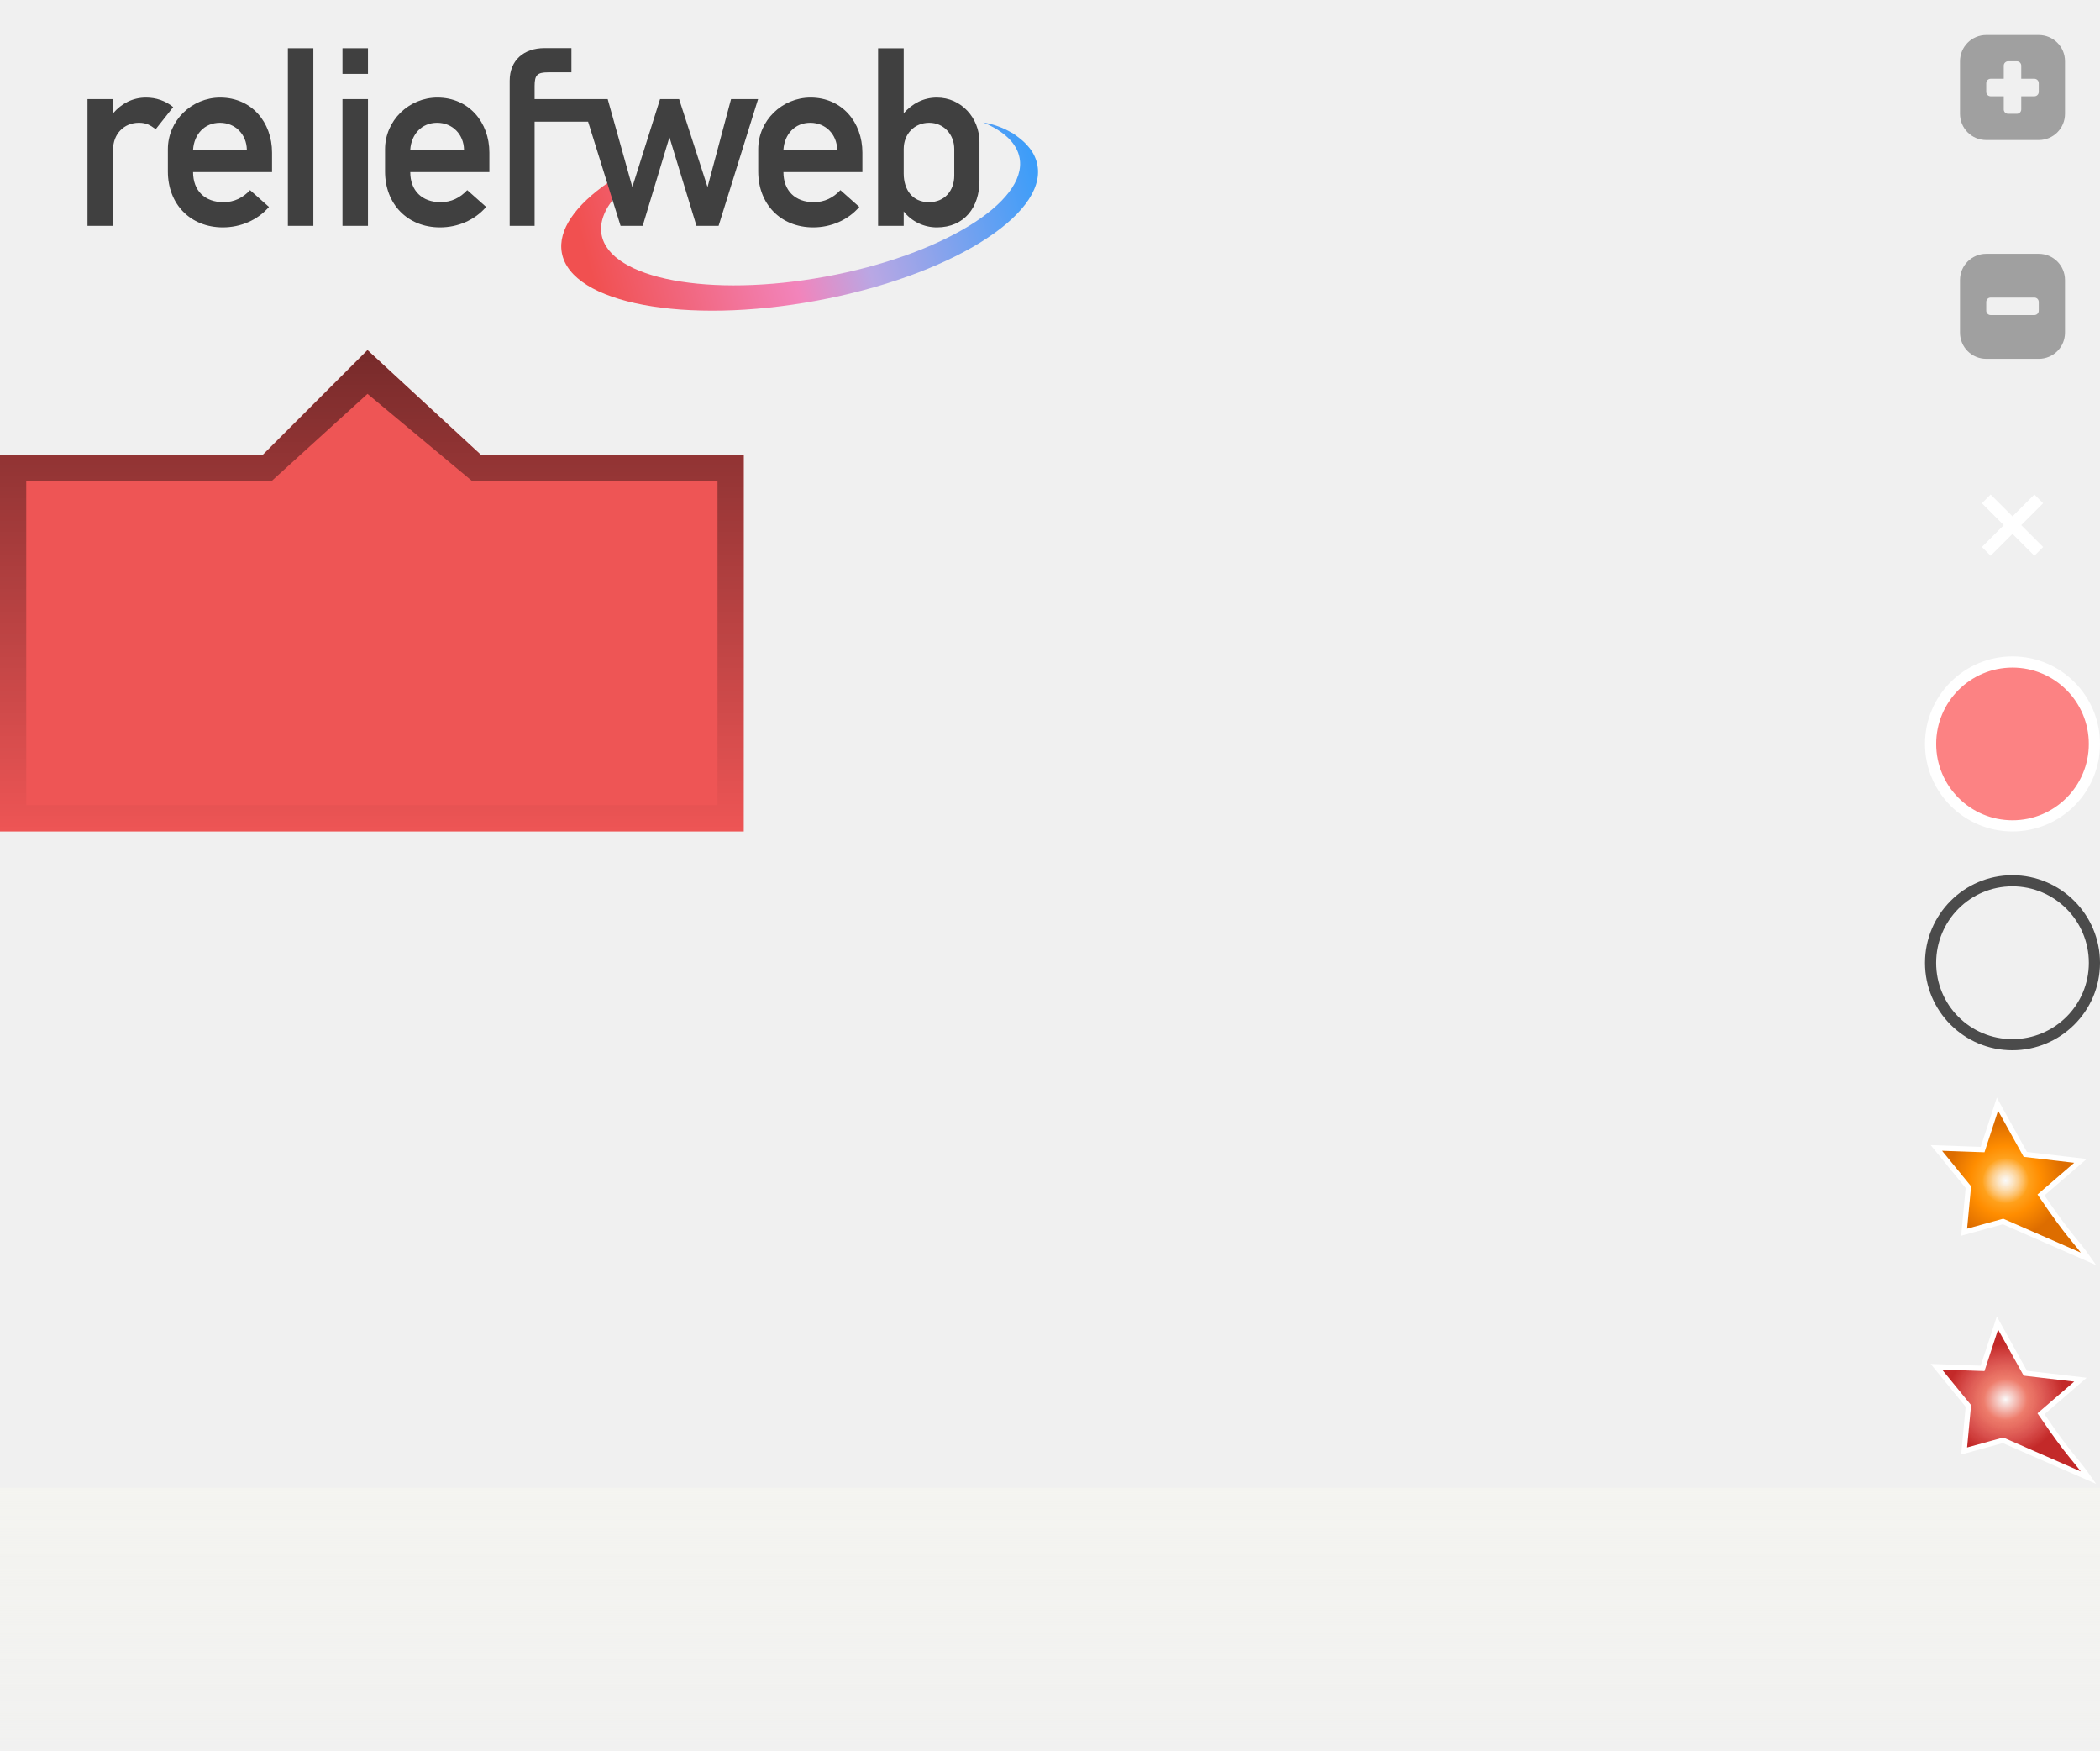
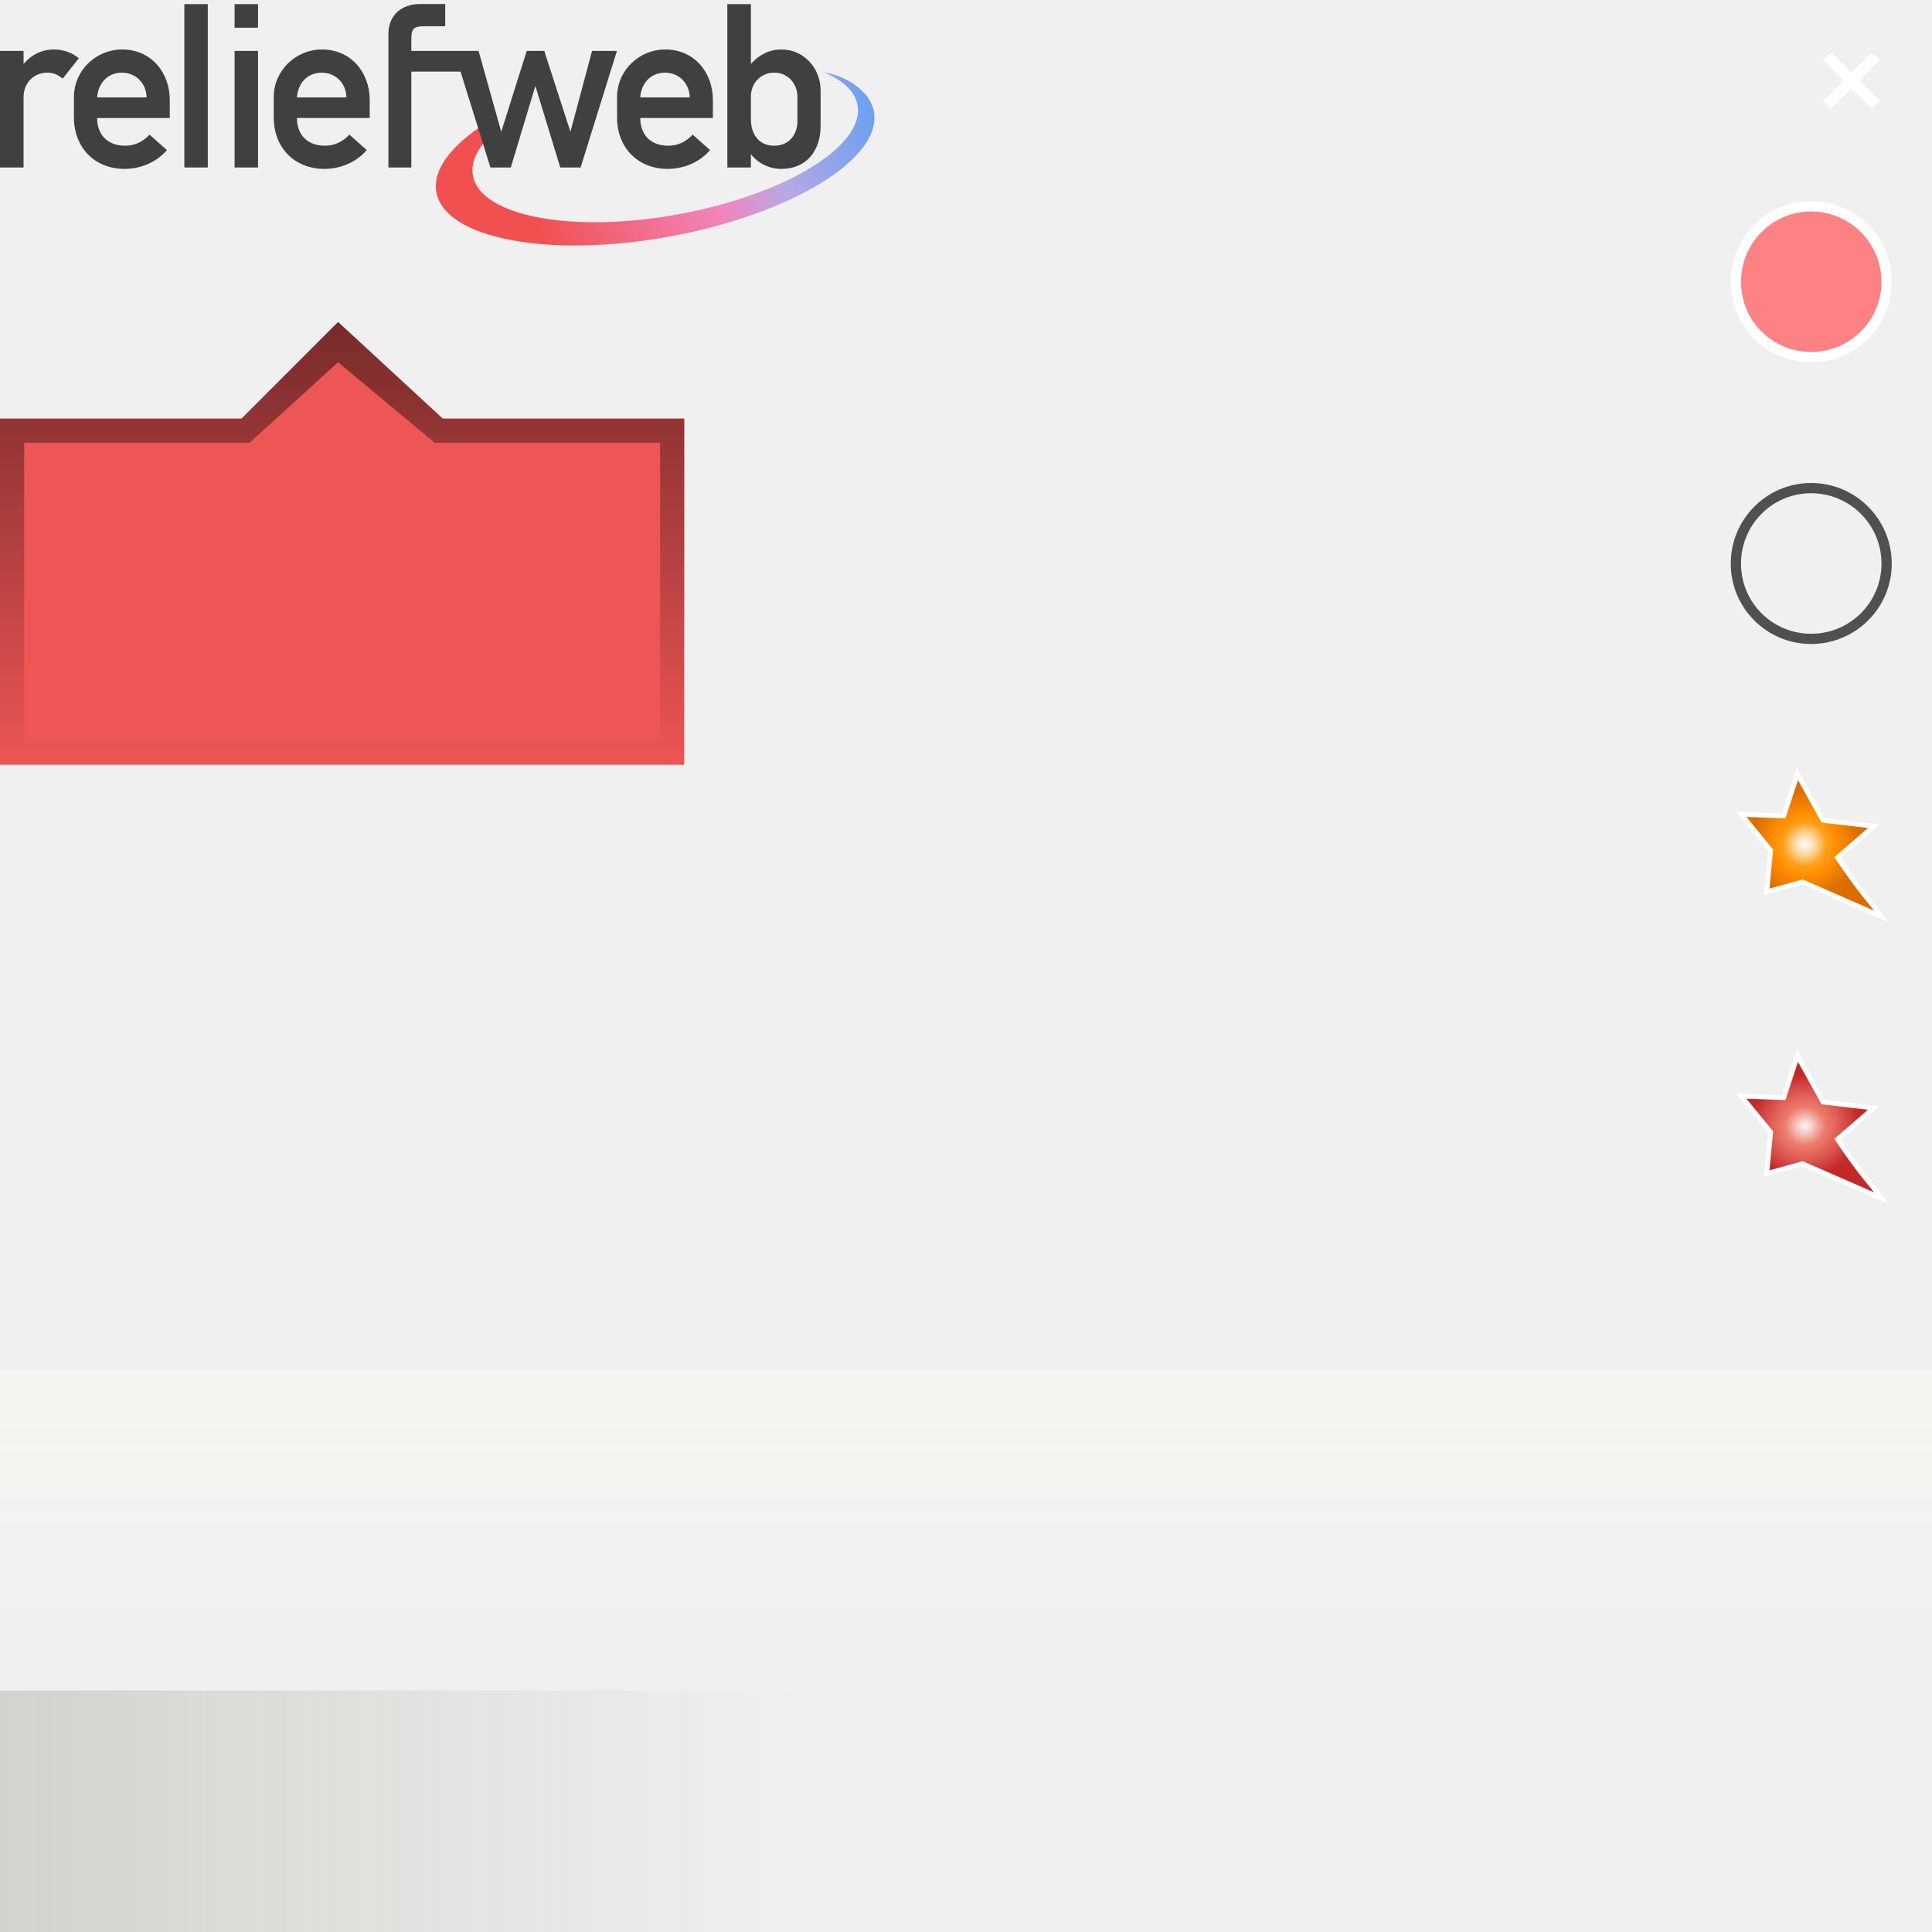
- <svg xmlns="http://www.w3.org/2000/svg" xmlns:ns2="http://www.openswatchbook.org/uri/2009/osb" xmlns:xlink="http://www.w3.org/1999/xlink" width="240" height="200" id="svg9089" version="1.0">
+ <svg xmlns="http://www.w3.org/2000/svg" xmlns:ns2="http://www.openswatchbook.org/uri/2009/osb" xmlns:xlink="http://www.w3.org/1999/xlink" width="240" height="240" id="svg9089" version="1.0">
  <defs id="defs9091">
+     <linearGradient id="linearGradient6105">
+       <stop style="stop-color:#d1d1cb;stop-opacity:0.941;" offset="0" id="stop6107" />
+       <stop style="stop-color:#d1d1cb;stop-opacity:0;" offset="1" id="stop6109" />
+     </linearGradient>
    <linearGradient id="linearGradient3815">
      <stop style="stop-color:#f4f4f0;stop-opacity:1;" offset="0" id="stop3817" />
      <stop style="stop-color:#f4f4f0;stop-opacity:0;" offset="1" id="stop3819" />
    </linearGradient>
    <linearGradient id="linearGradient3801">
      <stop style="stop-color:#000000;stop-opacity:1;" offset="0" id="stop3803" />
      <stop style="stop-color:#000000;stop-opacity:0;" offset="1" id="stop3805" />
    </linearGradient>
    <linearGradient xlink:href="#linearGradient3339" id="linearGradient10962" gradientUnits="userSpaceOnUse" gradientTransform="matrix(-1,0,0,-1,420,520)" x1="31" y1="133" x2="31" y2="137" />
    <linearGradient id="linearGradient7429">
      <stop style="stop-color:#505050;stop-opacity:1;" offset="0" id="stop7431" />
      <stop style="stop-color:#6c6c6c;stop-opacity:1" offset="1" id="stop7433" />
    </linearGradient>
    <linearGradient xlink:href="#linearGradient7429" id="linearGradient7583" gradientUnits="userSpaceOnUse" gradientTransform="translate(-590,-120)" x1="970.5" y1="240" x2="970.5" y2="220" />
    <linearGradient id="linearGradient5066-0">
      <stop id="stop5068-7" offset="0" style="stop-color:#3b9df9;stop-opacity:1;" />
      <stop style="stop-color:#b9a7e4;stop-opacity:1;" offset="0.41" id="stop5887" />
      <stop id="stop6014" offset="0.574" style="stop-color:#f284bb;stop-opacity:1;" />
      <stop style="stop-color:#f15050;stop-opacity:1;" offset="1" id="stop5070-3" />
    </linearGradient>
    <linearGradient xlink:href="#linearGradient5066-0" id="linearGradient6025" gradientUnits="userSpaceOnUse" x1="1732.605" y1="549.812" x2="1634" y2="576.362" />
    <linearGradient id="linearGradient3339">
      <stop style="stop-color:#606060;stop-opacity:1" offset="0" id="stop3341" />
      <stop style="stop-color:#808080;stop-opacity:1" offset="1" id="stop3343" />
    </linearGradient>
    <linearGradient xlink:href="#linearGradient3339" id="linearGradient5380" gradientUnits="userSpaceOnUse" gradientTransform="matrix(-1,0,0,-1,415,280)" x1="10" y1="150" x2="10" y2="190" />
    <linearGradient xlink:href="#linearGradient6974" id="linearGradient11383" x1="50" y1="1030" x2="70" y2="1050" gradientUnits="userSpaceOnUse" gradientTransform="translate(330,-970)" />
    <linearGradient id="linearGradient6974">
      <stop style="stop-color:#fefefd;stop-opacity:1" offset="0" id="stop6976" />
      <stop style="stop-color:#f4f4f0;stop-opacity:1" offset="1" id="stop6978" />
    </linearGradient>
    <linearGradient xlink:href="#linearGradient6974" id="linearGradient2853" gradientUnits="userSpaceOnUse" gradientTransform="matrix(2,0,0,1,-40,-20)" x1="20" y1="20" x2="220" y2="20" />
    <linearGradient xlink:href="#linearGradient5066-0" id="linearGradient2669" gradientUnits="userSpaceOnUse" x1="1732.605" y1="549.812" x2="1634" y2="576.362" />
    <linearGradient xlink:href="#linearGradient5066-0" id="linearGradient3688" gradientUnits="userSpaceOnUse" x1="1732.605" y1="549.812" x2="1634" y2="576.362" />
    <linearGradient xlink:href="#linearGradient5066-0" id="linearGradient3696" gradientUnits="userSpaceOnUse" x1="1732.605" y1="549.812" x2="1634" y2="576.362" />
    <linearGradient xlink:href="#linearGradient5066-0" id="linearGradient3702" gradientUnits="userSpaceOnUse" x1="1732.605" y1="549.812" x2="1634" y2="576.362" />
    <linearGradient xlink:href="#linearGradient5066-0" id="linearGradient3705" gradientUnits="userSpaceOnUse" x1="1732.605" y1="549.812" x2="1634" y2="576.362" gradientTransform="matrix(0.5281928,0,0,0.5281928,-798.4174,-270.621)" />
-     <linearGradient xlink:href="#linearGradient5066-0" id="linearGradient3711" gradientUnits="userSpaceOnUse" gradientTransform="matrix(0.5281928,0,0,0.5281928,-798.4174,-270.621)" x1="1732.605" y1="549.812" x2="1634" y2="576.362" />
+     <linearGradient xlink:href="#linearGradient5066-0" id="linearGradient3711" gradientUnits="userSpaceOnUse" gradientTransform="matrix(0.5281928,0,0,0.5281928,-788.1029,-265.4638)" x1="1732.605" y1="549.812" x2="1634" y2="576.362" />
    <linearGradient xlink:href="#linearGradient3339" id="linearGradient8439" gradientUnits="userSpaceOnUse" gradientTransform="matrix(-1,0,0,1,420,220)" x1="31" y1="133" x2="31" y2="137" />
    <linearGradient xlink:href="#linearGradient5066-0" id="linearGradient2472" gradientUnits="userSpaceOnUse" gradientTransform="matrix(0.5281928,0,0,0.5281928,-798.4174,-270.621)" x1="1540.001" y1="483.954" x2="1511.602" y2="512.353" />
-     <linearGradient xlink:href="#linearGradient3801" id="linearGradient3809" x1="42" y1="40" x2="42" y2="95" gradientUnits="userSpaceOnUse" gradientTransform="translate(0,200)" />
+     <linearGradient xlink:href="#linearGradient3801" id="linearGradient3809" x1="42" y1="40" x2="42" y2="95" gradientUnits="userSpaceOnUse" gradientTransform="translate(0,160)" />
    <linearGradient xlink:href="#linearGradient3815" id="linearGradient3824" gradientUnits="userSpaceOnUse" x1="120" y1="370" x2="120" y2="415" gradientTransform="translate(0,-200)" />
-     <linearGradient xlink:href="#linearGradient3815" id="linearGradient3829" gradientUnits="userSpaceOnUse" x1="120" y1="370" x2="120" y2="415" />
+     <linearGradient xlink:href="#linearGradient3815" id="linearGradient3829" gradientUnits="userSpaceOnUse" x1="120" y1="370" x2="120" y2="415" gradientTransform="translate(0,-40)" />
    <radialGradient gradientUnits="userSpaceOnUse" gradientTransform="matrix(0.6722662,-0.1224433,0.1209445,0.6640372,-122.8897,351.4588)" r="9.763" fy="1042.425" fx="9.748" cy="1042.425" cx="9.748" id="radialGradient5365" xlink:href="#linearGradient5493" />
    <radialGradient gradientUnits="userSpaceOnUse" gradientTransform="matrix(0.9999999,0,0,1.051921,5.2988715e-7,-54.03301)" r="1.033" fy="1040.673" fx="4.591" cy="1040.673" cx="4.591" id="radialGradient5298" xlink:href="#linearGradient5322" />
    <linearGradient id="linearGradient5322">
      <stop style="stop-color:#ffffff;stop-opacity:1;" offset="0" id="stop5324" />
      <stop id="stop5300" offset="0.295" style="stop-color:#f6fafa;stop-opacity:0.498;" />
      <stop style="stop-color:#edf6f5;stop-opacity:0;" offset="1" id="stop5326" />
    </linearGradient>
    <linearGradient ns2:paint="solid" id="linearGradient5515">
      <stop id="stop5517" offset="0" style="stop-color:#ffffff;stop-opacity:1;" />
    </linearGradient>
    <linearGradient id="linearGradient5321">
      <stop id="stop5323" offset="0" style="stop-color:#ffffff;stop-opacity:1;" />
      <stop style="stop-color:#ffffff;stop-opacity:1;" offset="0.25" id="stop5331" />
      <stop style="stop-color:#d0221a;stop-opacity:0.655;" offset="0.5" id="stop5329" />
      <stop id="stop5325" offset="1" style="stop-color:#ba2929;stop-opacity:1;" />
    </linearGradient>
    <linearGradient id="linearGradient5335">
      <stop style="stop-color:#ffffff;stop-opacity:1;" offset="0" id="stop5337" />
      <stop id="stop5339" offset="0.318" style="stop-color:#d4360f;stop-opacity:0.807;" />
      <stop style="stop-color:#ba2929;stop-opacity:1;" offset="1" id="stop5343" />
    </linearGradient>
    <linearGradient id="linearGradient5347">
      <stop id="stop5349" offset="0" style="stop-color:#ffffff;stop-opacity:0.664;" />
      <stop style="stop-color:#000000;stop-opacity:0.445;" offset="0.295" id="stop5351" />
      <stop id="stop5355" offset="0.548" style="stop-color:#000000;stop-opacity:0.647;" />
      <stop id="stop5353" offset="1" style="stop-color:#000000;stop-opacity:1;" />
    </linearGradient>
    <linearGradient id="linearGradient5407">
      <stop style="stop-color:#ffffff;stop-opacity:0.664;" offset="0" id="stop5409" />
      <stop id="stop5411" offset="0.41" style="stop-color:#ee382f;stop-opacity:0.655;" />
      <stop style="stop-color:#d4302c;stop-opacity:0.827;" offset="0.716" id="stop5413" />
      <stop style="stop-color:#ba2929;stop-opacity:1;" offset="1" id="stop5415" />
    </linearGradient>
    <linearGradient id="linearGradient5493">
      <stop style="stop-color:#ffffff;stop-opacity:0.664;" offset="0" id="stop5495" />
      <stop id="stop5497" offset="0.395" style="stop-color:#ffa11c;stop-opacity:1;" />
      <stop style="stop-color:#ff8d00;stop-opacity:1;" offset="0.602" id="stop5499" />
      <stop style="stop-color:#dd6d00;stop-opacity:1;" offset="1" id="stop5501" />
    </linearGradient>
    <radialGradient gradientUnits="userSpaceOnUse" gradientTransform="matrix(0.6782683,-0.08298421,0.07890539,0.6449302,-79.12559,370.9917)" r="9.763" fy="1042.425" fx="9.748" cy="1042.425" cx="9.748" id="radialGradient5365-6" xlink:href="#linearGradient5407-4" />
    <radialGradient gradientUnits="userSpaceOnUse" gradientTransform="matrix(0.9999999,0,0,1.051921,5.2988715e-7,-54.03301)" r="1.033" fy="1040.673" fx="4.591" cy="1040.673" cx="4.591" id="radialGradient5298-1" xlink:href="#linearGradient5322-0" />
    <linearGradient id="linearGradient5322-0">
      <stop style="stop-color:#ffffff;stop-opacity:1;" offset="0" id="stop5324-2" />
      <stop id="stop5300-7" offset="0.295" style="stop-color:#f6fafa;stop-opacity:0.498;" />
      <stop style="stop-color:#edf6f5;stop-opacity:0;" offset="1" id="stop5326-9" />
    </linearGradient>
    <linearGradient ns2:paint="solid" id="linearGradient5515-8">
      <stop id="stop5517-6" offset="0" style="stop-color:#ffffff;stop-opacity:1;" />
    </linearGradient>
    <linearGradient id="linearGradient5321-0">
      <stop id="stop5323-3" offset="0" style="stop-color:#ffffff;stop-opacity:1;" />
      <stop style="stop-color:#ffffff;stop-opacity:1;" offset="0.25" id="stop5331-0" />
      <stop style="stop-color:#d0221a;stop-opacity:0.655;" offset="0.5" id="stop5329-3" />
      <stop id="stop5325-6" offset="1" style="stop-color:#ba2929;stop-opacity:1;" />
    </linearGradient>
    <linearGradient id="linearGradient5335-8">
      <stop style="stop-color:#ffffff;stop-opacity:1;" offset="0" id="stop5337-7" />
      <stop id="stop5339-3" offset="0.318" style="stop-color:#d4360f;stop-opacity:0.807;" />
      <stop style="stop-color:#ba2929;stop-opacity:1;" offset="1" id="stop5343-7" />
    </linearGradient>
    <linearGradient id="linearGradient5347-9">
      <stop id="stop5349-9" offset="0" style="stop-color:#ffffff;stop-opacity:0.664;" />
      <stop style="stop-color:#000000;stop-opacity:0.445;" offset="0.295" id="stop5351-4" />
      <stop id="stop5355-7" offset="0.548" style="stop-color:#000000;stop-opacity:0.647;" />
      <stop id="stop5353-5" offset="1" style="stop-color:#000000;stop-opacity:1;" />
    </linearGradient>
    <linearGradient id="linearGradient5407-4">
      <stop style="stop-color:#ffffff;stop-opacity:0.664;" offset="0" id="stop5409-4" />
      <stop id="stop5411-7" offset="0.372" style="stop-color:#ec4027;stop-opacity:0.655;" />
      <stop style="stop-color:#d4302c;stop-opacity:0.827;" offset="0.716" id="stop5413-2" />
      <stop style="stop-color:#c32929;stop-opacity:1;" offset="1" id="stop5415-4" />
    </linearGradient>
    <linearGradient id="linearGradient5493-1">
      <stop style="stop-color:#ffffff;stop-opacity:0.664;" offset="0" id="stop5495-5" />
      <stop id="stop5497-8" offset="0.395" style="stop-color:#ffa11c;stop-opacity:1;" />
      <stop style="stop-color:#ff8d00;stop-opacity:1;" offset="0.602" id="stop5499-7" />
      <stop style="stop-color:#dd6d00;stop-opacity:1;" offset="1" id="stop5501-3" />
    </linearGradient>
+     <linearGradient xlink:href="#linearGradient3339-2" id="linearGradient5380-6" gradientUnits="userSpaceOnUse" gradientTransform="matrix(-1,0,0,-1,415,280)" x1="10" y1="150" x2="10" y2="190" />
+     <linearGradient id="linearGradient3339-2">
+       <stop style="stop-color:#606060;stop-opacity:1" offset="0" id="stop3341-7" />
+       <stop style="stop-color:#808080;stop-opacity:1" offset="1" id="stop3343-2" />
+     </linearGradient>
+     <linearGradient y2="190" x2="10" y1="150" x1="10" gradientTransform="matrix(-1,0,0,-1,415,440)" gradientUnits="userSpaceOnUse" id="linearGradient5523" xlink:href="#linearGradient3339-2" />
+     <linearGradient xlink:href="#linearGradient3339-0" id="linearGradient5380-4" gradientUnits="userSpaceOnUse" gradientTransform="matrix(-1,0,0,-1,415,280)" x1="10" y1="150" x2="10" y2="190" />
+     <linearGradient id="linearGradient3339-0">
+       <stop style="stop-color:#606060;stop-opacity:1" offset="0" id="stop3341-6" />
+       <stop style="stop-color:#808080;stop-opacity:1" offset="1" id="stop3343-9" />
+     </linearGradient>
+     <linearGradient y2="190" x2="10" y1="150" x1="10" gradientTransform="matrix(-1,0,0,-1,635,665)" gradientUnits="userSpaceOnUse" id="linearGradient5523-4" xlink:href="#linearGradient3339-0" />
+     <radialGradient xlink:href="#linearGradient5493" id="radialGradient6076" gradientUnits="userSpaceOnUse" gradientTransform="matrix(0.6722662,-0.1224433,0.1209445,0.6640372,91.58193,-426.1163)" cx="9.748" cy="1042.425" fx="9.748" fy="1042.425" r="9.763" />
+     <linearGradient xlink:href="#linearGradient6105" id="linearGradient6111" x1="0" y1="385" x2="100" y2="385" gradientUnits="userSpaceOnUse" />
  </defs>
-   <g id="layer3" style="display:none" transform="translate(0,-200)">
-     <rect style="color:#000000;fill:#e6e6e6;fill-opacity:1;fill-rule:nonzero;stroke:none;stroke-width:0.201;marker:none;visibility:visible;display:inline;overflow:visible;enable-background:accumulate" id="rect37331" width="240" height="200" x="0" y="200" />
+   <g id="layer3" style="display:none" transform="translate(0,-160)">
+     <rect style="color:#000000;fill:#e6e6e6;fill-opacity:1;fill-rule:nonzero;stroke:none;stroke-width:0.201;marker:none;visibility:visible;display:inline;overflow:visible;enable-background:accumulate" id="rect37331" width="240" height="240" x="0" y="160" />
  </g>
-   <g id="layer1" style="display:inline" transform="translate(0,-200)">
-     <g id="g3707" transform="matrix(0.9695052,0,0,0.9695052,5.714187,201.5672)">
+   <g id="layer1" style="display:inline" transform="translate(0,-160)">
+     <g id="g3707" transform="matrix(0.9695052,0,0,0.9695052,-4.285813,156.5672)">
      <path style="fill:url(#linearGradient3711);fill-opacity:1;fill-rule:nonzero;stroke:none;stroke-width:0.575px;marker:none;visibility:visible;display:inline;overflow:visible;enable-background:accumulate" d="m 110,12.808 c 2.426,1.012 3.97,2.437 4.294,4.192 0.964,5.229 -9.273,11.485 -22.88,13.986 -13.607,2.501 -25.429,0.29 -26.393,-4.939 -0.268,-1.452 0.335,-2.99 1.629,-4.498 l -0.832,-1.663 c -3.874,2.672 -5.977,5.608 -5.482,8.3 1.097,5.97 14.541,8.491 30.025,5.635 15.484,-2.856 27.134,-10.001 26.037,-15.972 -0.131,-0.712 -0.436,-1.376 -0.9,-1.986 -0.088,-0.116 -0.189,-0.227 -0.289,-0.339 -0.005,-0.006 -0.012,-0.011 -0.017,-0.017 -0.107,-0.115 -0.218,-0.24 -0.339,-0.356 -0.254,-0.244 -0.541,-0.477 -0.866,-0.713 -0.105,-0.076 -0.21,-0.164 -0.322,-0.238 -0.059,-0.039 -0.126,-0.081 -0.187,-0.119 -0.042,-0.026 -0.093,-0.042 -0.136,-0.068 -0.868,-0.514 -1.955,-0.964 -3.344,-1.205 l -5e-5,-1.6e-5 z" id="path4933-0-6" />
      <path id="path3216-7-2" d="m 58.28,4.054 c -2.384,0 -4.093,1.4 -4.093,3.846 l 0,17.1 2.938,0 0,-12.28 6.305,0 3.829,12.28 2.608,0 3.153,-10.448 3.186,10.448 2.608,0 4.655,-14.938 -3.186,0 -2.773,10.366 -3.351,-10.366 -2.245,0 -3.268,10.366 -2.905,-10.366 -8.616,0 c -5.3e-5,-0.533 0,-1.018 0,-1.552 -5.3e-5,-1.286 0.315,-1.601 1.601,-1.601 0,0 2.74,0 2.74,0 l 0,-2.856 -3.186,0 z m -30.239,0.016 0,20.93 3.004,0 0,-20.93 -3.004,0 z m 6.437,0 0,3.021 3.004,0 0,-3.021 -3.004,0 z m 63.136,0 0,20.93 3.021,0 0,-1.7 c 0.941,1.192 2.375,1.882 3.912,1.882 3.262,0 5.018,-2.406 5.018,-5.48 l 0,-4.589 c 0,-2.823 -2.132,-5.232 -5.018,-5.232 -1.568,5.2e-6 -2.877,0.688 -3.912,1.849 l 0,-7.659 -3.021,0 z M 11.32,9.88 c -1.568,5.2e-6 -2.875,0.688 -3.879,1.849 l 0,-1.667 -3.021,0 0,14.938 3.021,0 0,-9.029 c 0,-1.756 1.249,-3.12 3.037,-3.12 0.847,0 1.322,0.257 1.981,0.759 l 2.063,-2.608 C 13.613,10.25 12.481,9.88 11.32,9.88 z m 8.748,0 c -3.356,5.2e-6 -6.173,2.703 -6.173,6.091 l 0,2.624 c 0,3.826 2.629,6.586 6.487,6.586 2.07,0 4.082,-0.842 5.43,-2.41 L 23.584,20.791 c -0.847,0.91 -1.882,1.42 -3.136,1.42 -2.195,0 -3.582,-1.353 -3.582,-3.549 l 9.309,0 0,-2.294 c 0,-3.575 -2.406,-6.487 -6.107,-6.487 z m 25.601,0 c -3.356,5.2e-6 -6.173,2.703 -6.173,6.091 l 0,2.624 c -5.3e-5,3.826 2.629,6.586 6.487,6.586 2.07,0 4.082,-0.842 5.431,-2.41 l -2.228,-1.981 c -0.847,0.91 -1.882,1.42 -3.136,1.42 -2.195,0 -3.582,-1.353 -3.582,-3.549 l 9.326,0 0,-2.294 c 0,-3.575 -2.423,-6.487 -6.124,-6.487 z m 43.989,0 c -3.356,5.2e-6 -6.173,2.703 -6.173,6.091 l 0,2.624 c 0,3.826 2.629,6.586 6.487,6.586 2.07,0 4.082,-0.842 5.43,-2.41 l -2.228,-1.981 c -0.847,0.91 -1.882,1.42 -3.136,1.42 -2.195,0 -3.582,-1.353 -3.582,-3.549 l 9.309,0 0,-2.294 c 0,-3.575 -2.406,-6.487 -6.107,-6.487 z m -55.18,0.182 0,14.938 3.004,0 0,-14.938 -3.004,0 z m -14.443,2.79 c 1.819,0 3.138,1.381 3.169,3.169 l -6.338,0 c 0.125,-1.788 1.319,-3.169 3.169,-3.169 z m 25.601,0 c 1.819,0 3.138,1.381 3.169,3.169 l -6.338,0 c 0.125,-1.788 1.319,-3.169 3.169,-3.169 z m 43.989,0 c 1.819,0 3.138,1.381 3.169,3.169 l -6.338,0 c 0.125,-1.788 1.319,-3.169 3.169,-3.169 z m 14.014,0 c 1.725,0 2.955,1.393 2.955,3.087 l 0,3.136 c 0,1.788 -1.137,3.136 -2.988,3.136 -1.976,0 -2.971,-1.517 -2.971,-3.367 l 0,-2.905 c 0,-1.756 1.248,-3.087 3.004,-3.087 z" style="font-size:24px;font-style:normal;font-variant:normal;font-weight:normal;font-stretch:normal;text-indent:0;text-align:start;text-decoration:none;line-height:100%;letter-spacing:normal;word-spacing:normal;text-transform:none;direction:ltr;block-progression:tb;writing-mode:lr-tb;text-anchor:start;fill:#404040;fill-opacity:1;fill-rule:nonzero;stroke:none;stroke-width:1.63;marker:none;visibility:visible;display:inline;overflow:visible;enable-background:accumulate;font-family:Futura Lt BT;-inkscape-font-specification:Futura Lt BT" />
    </g>
-     <path id="path37333" d="m 42,240 -12,12 -30,0 0,43 85,0 0,-43 -30,0 z" style="color:#000000;fill:#ee5555;fill-opacity:1;fill-rule:nonzero;stroke:none;stroke-width:1;marker:none;visibility:visible;display:inline;overflow:visible;enable-background:accumulate" />
-     <path style="font-size:medium;font-style:normal;font-variant:normal;font-weight:normal;font-stretch:normal;text-indent:0;text-align:start;text-decoration:none;line-height:normal;letter-spacing:normal;word-spacing:normal;text-transform:none;direction:ltr;block-progression:tb;writing-mode:lr-tb;text-anchor:start;baseline-shift:baseline;opacity:0.5;color:#000000;fill:url(#linearGradient3809);fill-opacity:1;fill-rule:nonzero;stroke:none;stroke-width:1.972;marker:none;visibility:visible;display:inline;overflow:visible;enable-background:accumulate;font-family:Sans;-inkscape-font-specification:Sans" d="m 42,240 -12,12 -30,0 0,43 0,0 c 40,0 85,0 85,0 l 0,-43 -30,0 z m 0,5 12,10 28,0 0,37 -79,0 0,-37 28,0 z" id="path37353" />
-     <rect style="color:#000000;fill:#000000;fill-opacity:1;fill-rule:nonzero;stroke:none;stroke-width:2;marker:none;visibility:visible;display:inline;overflow:visible;enable-background:accumulate" id="rect37359" width="20" height="20" x="250" y="350" />
-     <path style="fill:#ffffff;fill-opacity:1;fill-rule:nonzero;stroke:none;stroke-width:1.63;marker:none;visibility:visible;display:inline;overflow:visible;enable-background:accumulate" d="m 226.5,262.5 1,1 2.5,-2.5 2.5,2.5 1,-1 -2.5,-2.5 2.5,-2.5 -1,-1 -2.5,2.5 -2.5,-2.5 -1,1 2.5,2.5 -2.5,2.5 z" id="path7575" />
-     <path id="rect11129" d="m 224,213 c 0,1.662 1.338,3 3,3 l 6,0 c 1.662,0 3,-1.338 3,-3 l 0,-6 c 0,-1.662 -1.338,-3 -3,-3 l -6,0 c -1.662,0 -3,1.338 -3,3 l 0,6 z m 3,-2.5 0,-1 c 0,-0.277 0.223,-0.5 0.5,-0.5 l 1.5,0 0,-1.5 c 0,-0.277 0.223,-0.5 0.5,-0.5 l 1,0 c 0.277,0 0.5,0.223 0.5,0.5 l 0,1.5 1.5,0 c 0.277,0 0.5,0.223 0.5,0.5 l 0,1 c 0,0.277 -0.223,0.5 -0.5,0.5 l -1.5,0 0,1.5 c 0,0.277 -0.223,0.5 -0.5,0.5 l -1,0 c -0.277,0 -0.5,-0.223 -0.5,-0.5 l 0,-1.5 -1.5,0 c -0.277,0 -0.5,-0.223 -0.5,-0.5 z" style="fill:#a0a0a0;fill-opacity:1;fill-rule:nonzero;stroke:none;stroke-width:2;marker:none;visibility:visible;display:inline;overflow:visible;enable-background:new" />
-     <path style="fill:#a0a0a0;fill-opacity:1;fill-rule:nonzero;stroke:none;stroke-width:2;marker:none;visibility:visible;display:inline;overflow:visible;enable-background:new" d="m 224,238 c 0,1.662 1.338,3 3,3 l 6,0 c 1.662,0 3,-1.338 3,-3 l 0,-6 c 0,-1.662 -1.338,-3 -3,-3 l -6,0 c -1.662,0 -3,1.338 -3,3 z m 3,-2.5 0,-1 c 0,-0.277 0.223,-0.5 0.5,-0.5 l 5,0 c 0.277,0 0.5,0.223 0.5,0.5 l 0,1 c 0,0.277 -0.223,0.5 -0.5,0.5 l -5,0 c -0.277,0 -0.5,-0.223 -0.5,-0.5 z" id="path3811" />
-     <path style="color:#000000;fill:url(#linearGradient3829);fill-opacity:1;fill-rule:nonzero;stroke:none;stroke-width:2;marker:none;visibility:visible;display:inline;overflow:visible;enable-background:accumulate" d="m 0,370 0,30 240,0 0,-30 z" id="rect3813" />
-     <path style="display:inline;fill:#fc8283;fill-opacity:1;stroke:#ffffff;stroke-width:1.287;stroke-miterlimit:4;stroke-opacity:1;stroke-dasharray:none" id="path5606" d="m 29.176,9.676 a 9.412,9.441 0 1 1 -18.824,0 9.412,9.441 0 1 1 18.824,0 z" transform="matrix(0.9945968,0,0,0.9914985,210.3421,275.4058)" />
-     <g style="display:inline" transform="translate(219.4717,-707.5751)" id="layer1-6">
-       <path id="path3828" d="m 1.828,1038.735 3.657,4.478 L 5,1048.362 l 4.448,-1.224 9.781,4.28 c -1.579,-2.263 -1.957,-2.175 -5.447,-7.311 l 4.51,-3.894 -6.299,-0.739 -3.186,-5.742 -1.695,5.19 z" style="fill:url(#radialGradient5365);fill-opacity:1;stroke:#ffffff;stroke-width:0.6;stroke-miterlimit:4;stroke-opacity:1;stroke-dasharray:none" />
-     </g>
-     <g style="display:inline" transform="translate(219.4717,-682.5751)" id="layer1-1">
+     <path id="path37333" d="m 42,200 -12,12 -30,0 0,43 85,0 0,-43 -30,0 z" style="color:#000000;fill:#ee5555;fill-opacity:1;fill-rule:nonzero;stroke:none;stroke-width:1;marker:none;visibility:visible;display:inline;overflow:visible;enable-background:accumulate" />
+     <path style="font-size:medium;font-style:normal;font-variant:normal;font-weight:normal;font-stretch:normal;text-indent:0;text-align:start;text-decoration:none;line-height:normal;letter-spacing:normal;word-spacing:normal;text-transform:none;direction:ltr;block-progression:tb;writing-mode:lr-tb;text-anchor:start;baseline-shift:baseline;opacity:0.5;color:#000000;fill:url(#linearGradient3809);fill-opacity:1;fill-rule:nonzero;stroke:none;stroke-width:1.972;marker:none;visibility:visible;display:inline;overflow:visible;enable-background:accumulate;font-family:Sans;-inkscape-font-specification:Sans" d="m 42,200 -12,12 -30,0 0,43 0,0 c 40,0 85,0 85,0 l 0,-43 -30,0 z m 0,5 12,10 28,0 0,37 -79,0 0,-37 28,0 z" id="path37353" />
+     <rect style="color:#000000;fill:#000000;fill-opacity:1;fill-rule:nonzero;stroke:none;stroke-width:2;marker:none;visibility:visible;display:inline;overflow:visible;enable-background:accumulate" id="rect37359" width="30" height="30" x="255" y="250" />
+     <path style="fill:#ffffff;fill-opacity:1;fill-rule:nonzero;stroke:none;stroke-width:1.63;marker:none;visibility:visible;display:inline;overflow:visible;enable-background:accumulate" d="m 226.5,172.5 1,1 2.5,-2.5 2.5,2.5 1,-1 -2.5,-2.5 2.5,-2.5 -1,-1 -2.5,2.5 -2.5,-2.5 -1,1 2.5,2.5 -2.5,2.5 z" id="path7575" />
+     <path style="color:#000000;fill:url(#linearGradient3829);fill-opacity:1;fill-rule:nonzero;stroke:none;stroke-width:2;marker:none;visibility:visible;display:inline;overflow:visible;enable-background:accumulate" d="m 0,330 0,30 240,0 0,-30 z" id="rect3813" />
+     <path style="fill:#fc8283;fill-opacity:1;stroke:none;display:inline" id="path5606" d="m 29.176,9.676 a 9.412,9.441 0 1 1 -18.824,0 9.412,9.441 0 1 1 18.824,0 z" transform="matrix(0.95625,0,0,0.953271,206.1,185.7757)" />
+     <path style="fill:url(#radialGradient6076);fill-opacity:1;stroke:#ffffff;stroke-width:0.6;stroke-miterlimit:4;stroke-opacity:1;stroke-dasharray:none" d="m 216.3,261.16 3.657,4.478 -0.485,5.149 4.448,-1.224 9.781,4.28 c -1.579,-2.263 -1.957,-2.175 -5.447,-7.311 l 4.51,-3.894 -6.298,-0.739 -3.186,-5.742 -1.695,5.19 z" id="path3828" />
+     <g style="display:inline" transform="translate(214.4717,-742.5751)" id="layer1-1">
      <path id="path3828-8" d="m 1.828,1038.735 3.657,4.478 L 5,1048.362 l 4.448,-1.224 9.781,4.28 c -1.579,-2.263 -1.957,-2.175 -5.447,-7.311 l 4.51,-3.894 -6.299,-0.739 -3.186,-5.742 -1.695,5.19 z" style="fill:url(#radialGradient5365-6);fill-opacity:1;stroke:#ffffff;stroke-width:0.6;stroke-miterlimit:4;stroke-opacity:1;stroke-dasharray:none" />
    </g>
-     <g style="display:inline" transform="matrix(1.009248,0,0,1.008985,219.8839,-741.7486)" id="layer1-63">
-       <path style="font-size:medium;font-style:normal;font-variant:normal;font-weight:normal;font-stretch:normal;text-indent:0;text-align:start;text-decoration:none;line-height:normal;letter-spacing:normal;word-spacing:normal;text-transform:none;direction:ltr;block-progression:tb;writing-mode:lr-tb;text-anchor:start;baseline-shift:baseline;color:#000000;fill:#000000;fill-opacity:0.687;fill-rule:nonzero;stroke:none;stroke-width:1.287;marker:none;visibility:visible;display:inline;overflow:visible;enable-background:accumulate;font-family:Sans;-inkscape-font-specification:Sans" d="m 10.008,1032.472 c -5.47,0 -9.893,4.458 -9.893,9.926 0,5.469 4.423,9.896 9.893,9.896 5.47,0 9.924,-4.427 9.924,-9.896 0,-5.469 -4.453,-9.926 -9.924,-9.926 z m 0,1.26 c 4.782,0 8.66,3.88 8.66,8.666 0,4.787 -3.878,8.636 -8.66,8.636 -4.782,0 -8.629,-3.849 -8.629,-8.636 0,-4.787 3.847,-8.666 8.629,-8.666 z" id="path5606-8" />
+     <path style="font-size:medium;font-style:normal;font-variant:normal;font-weight:normal;font-stretch:normal;text-indent:0;text-align:start;text-decoration:none;line-height:normal;letter-spacing:normal;word-spacing:normal;text-transform:none;direction:ltr;block-progression:tb;writing-mode:lr-tb;text-anchor:start;baseline-shift:baseline;color:#000000;fill:#ffffff;fill-opacity:1;stroke:none;stroke-width:1.287;marker:none;visibility:visible;display:inline;overflow:visible;enable-background:accumulate;font-family:Sans;-inkscape-font-specification:Sans" d="M 224.984,185 C 219.463,185 215,189.498 215,195.016 215,200.533 219.463,205 224.984,205 230.505,205 235,200.533 235,195.016 235,189.498 230.505,185 224.984,185 z m 0,1.271 c 4.826,0 8.74,3.914 8.74,8.744 0,4.83 -3.914,8.713 -8.74,8.713 -4.826,0 -8.709,-3.883 -8.709,-8.713 0,-4.83 3.883,-8.744 8.709,-8.744 z" id="path6067" />
+     <g style="fill:#505050;fill-opacity:1;display:inline" transform="matrix(0.9083235,0,0,0.9080865,215.8955,-711.5737)" id="layer1-63">
+       <path style="font-size:medium;font-style:normal;font-variant:normal;font-weight:normal;font-stretch:normal;text-indent:0;text-align:start;text-decoration:none;line-height:normal;letter-spacing:normal;word-spacing:normal;text-transform:none;direction:ltr;block-progression:tb;writing-mode:lr-tb;text-anchor:start;baseline-shift:baseline;color:#000000;fill:#505050;fill-opacity:1;fill-rule:nonzero;stroke:none;stroke-width:1.287;marker:none;visibility:visible;display:inline;overflow:visible;enable-background:accumulate;font-family:Sans;-inkscape-font-specification:Sans" d="m 10.006,1025.864 c -6.078,0 -10.992,4.953 -10.992,11.029 0,6.076 4.914,10.995 10.992,10.995 6.078,0 11.026,-4.919 11.026,-10.995 0,-6.076 -4.948,-11.029 -11.026,-11.029 z m 0,1.4 c 5.314,0 9.622,4.311 9.622,9.629 0,5.319 -4.309,9.595 -9.622,9.595 -5.314,0 -9.588,-4.277 -9.588,-9.595 0,-5.319 4.275,-9.629 9.588,-9.629 z" id="path5606-8" />
    </g>
+     <path id="path6101" d="m 0,370 0,30 240,0 0,-30 z" style="color:#000000;fill:url(#linearGradient6111);fill-opacity:1;fill-rule:nonzero;stroke:none;stroke-width:2;marker:none;visibility:visible;display:inline;overflow:visible;enable-background:accumulate" />
  </g>
</svg>
